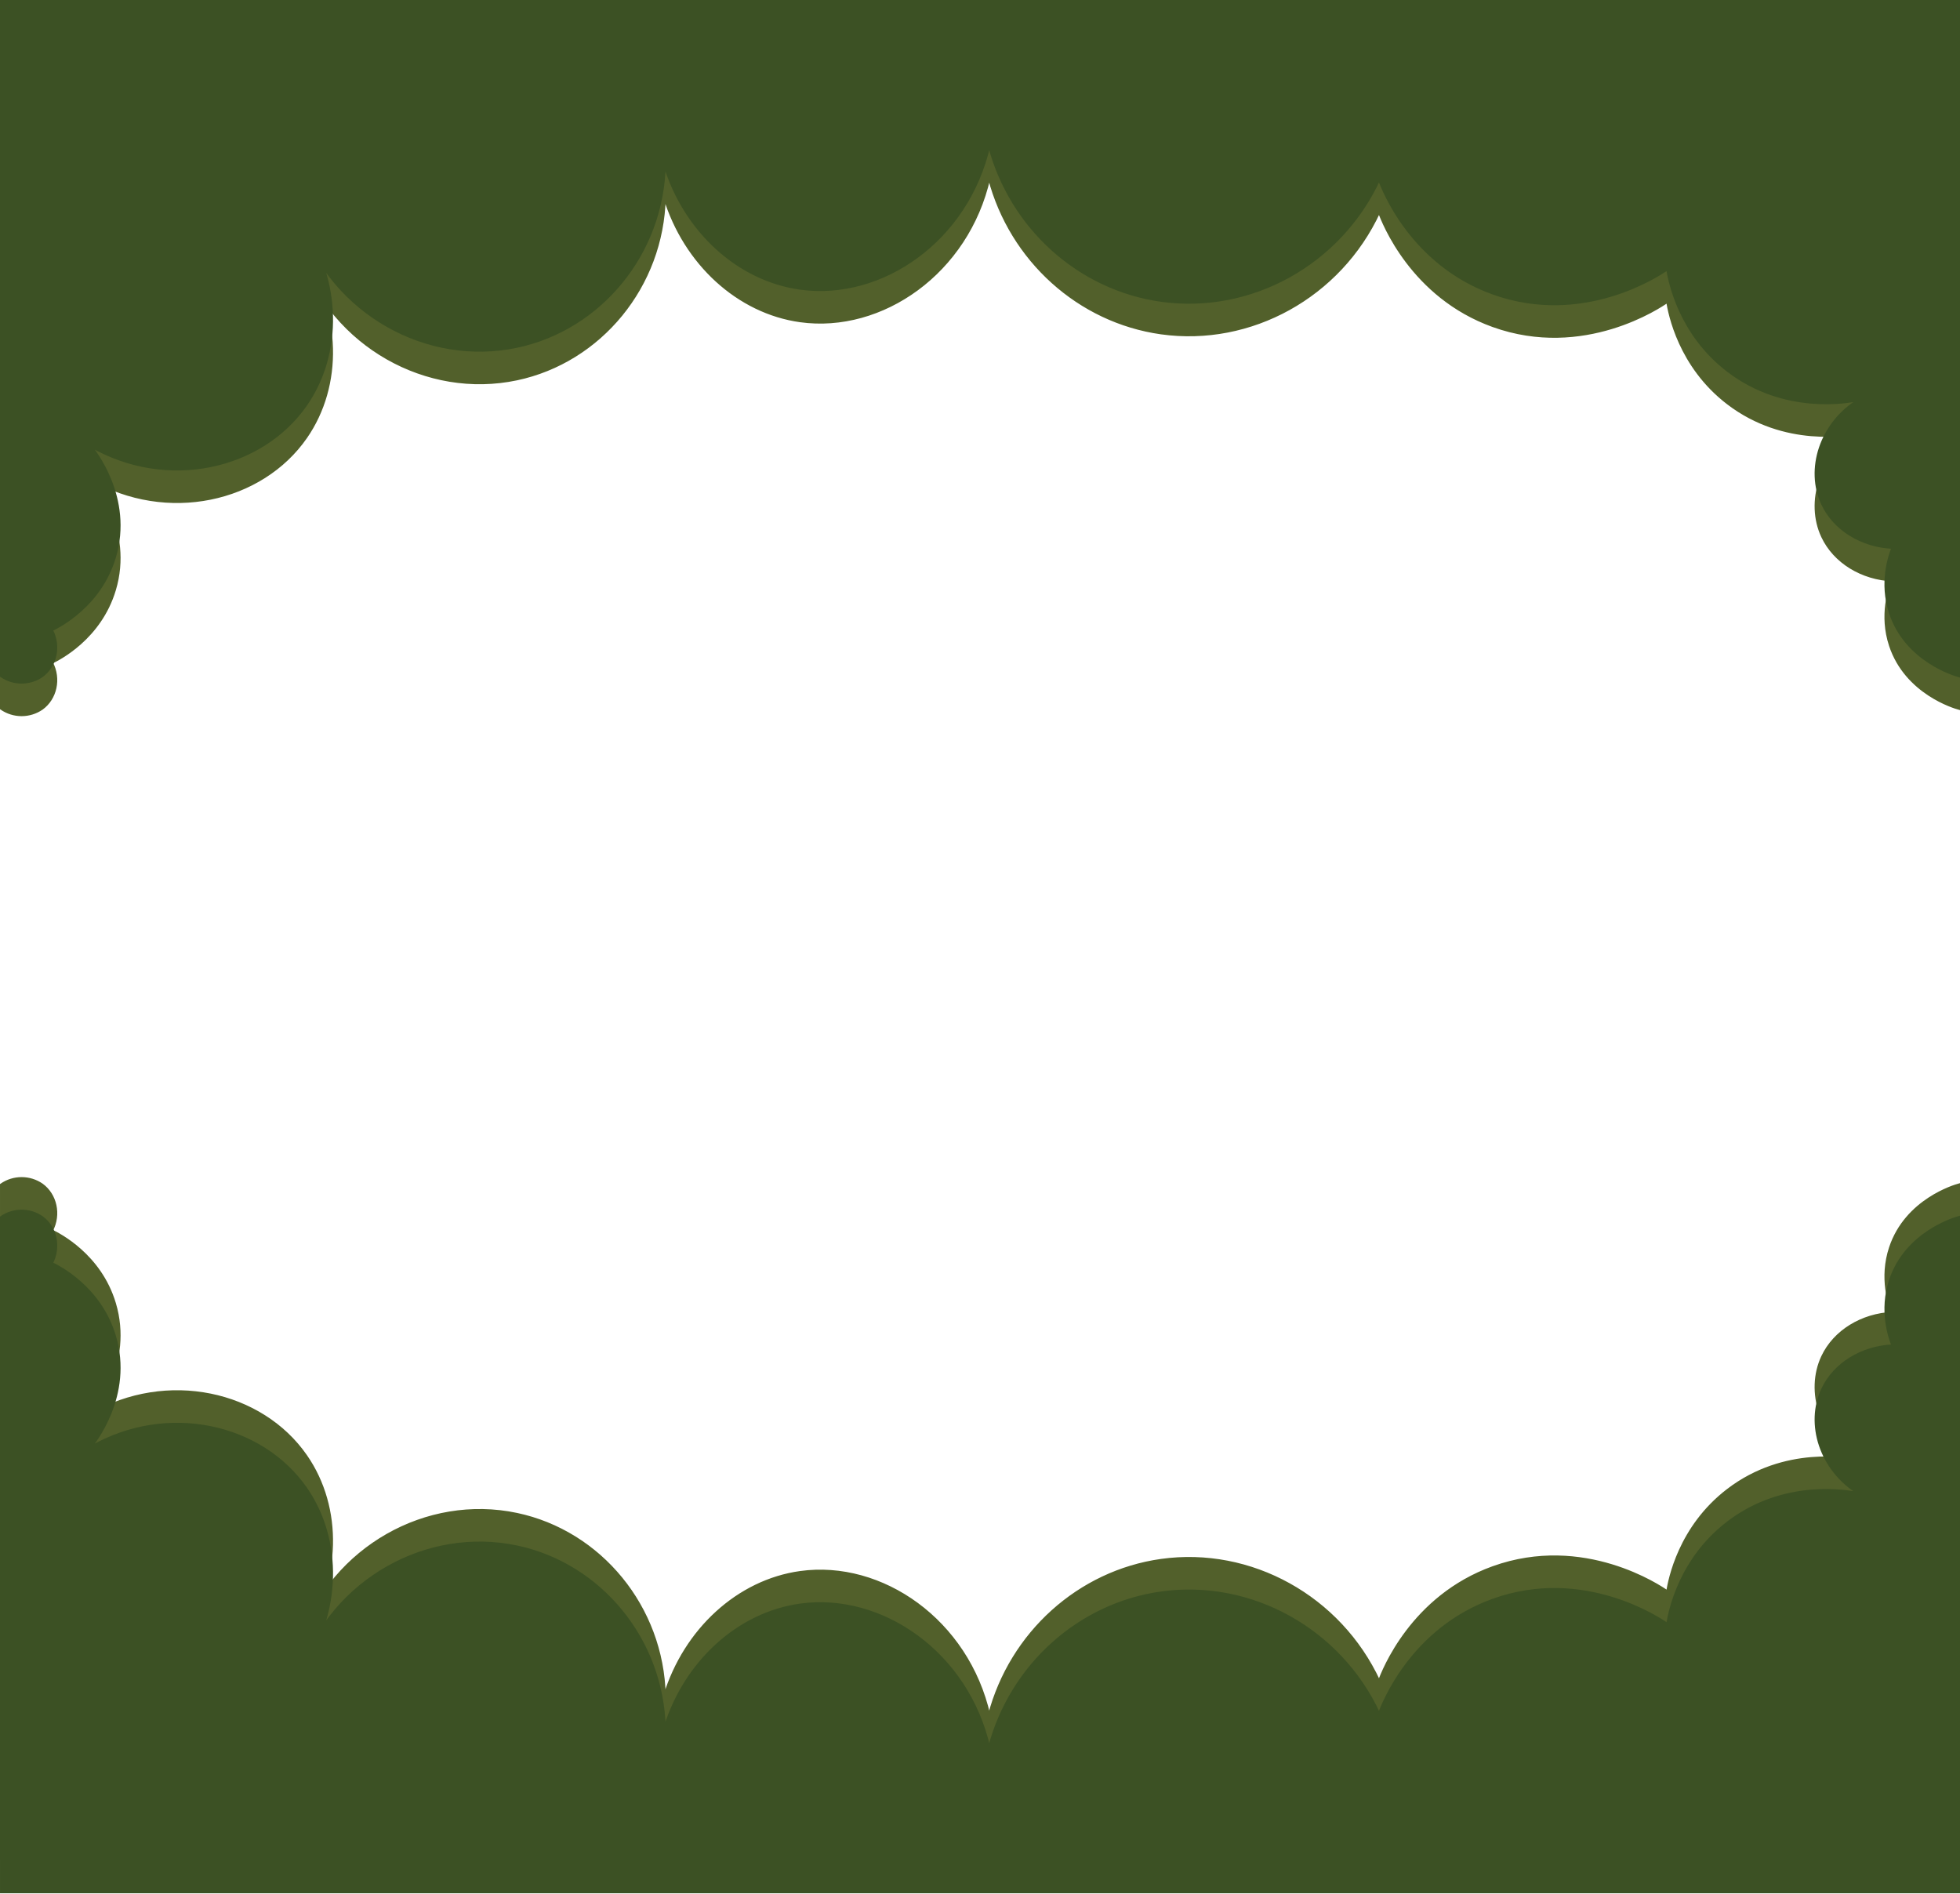
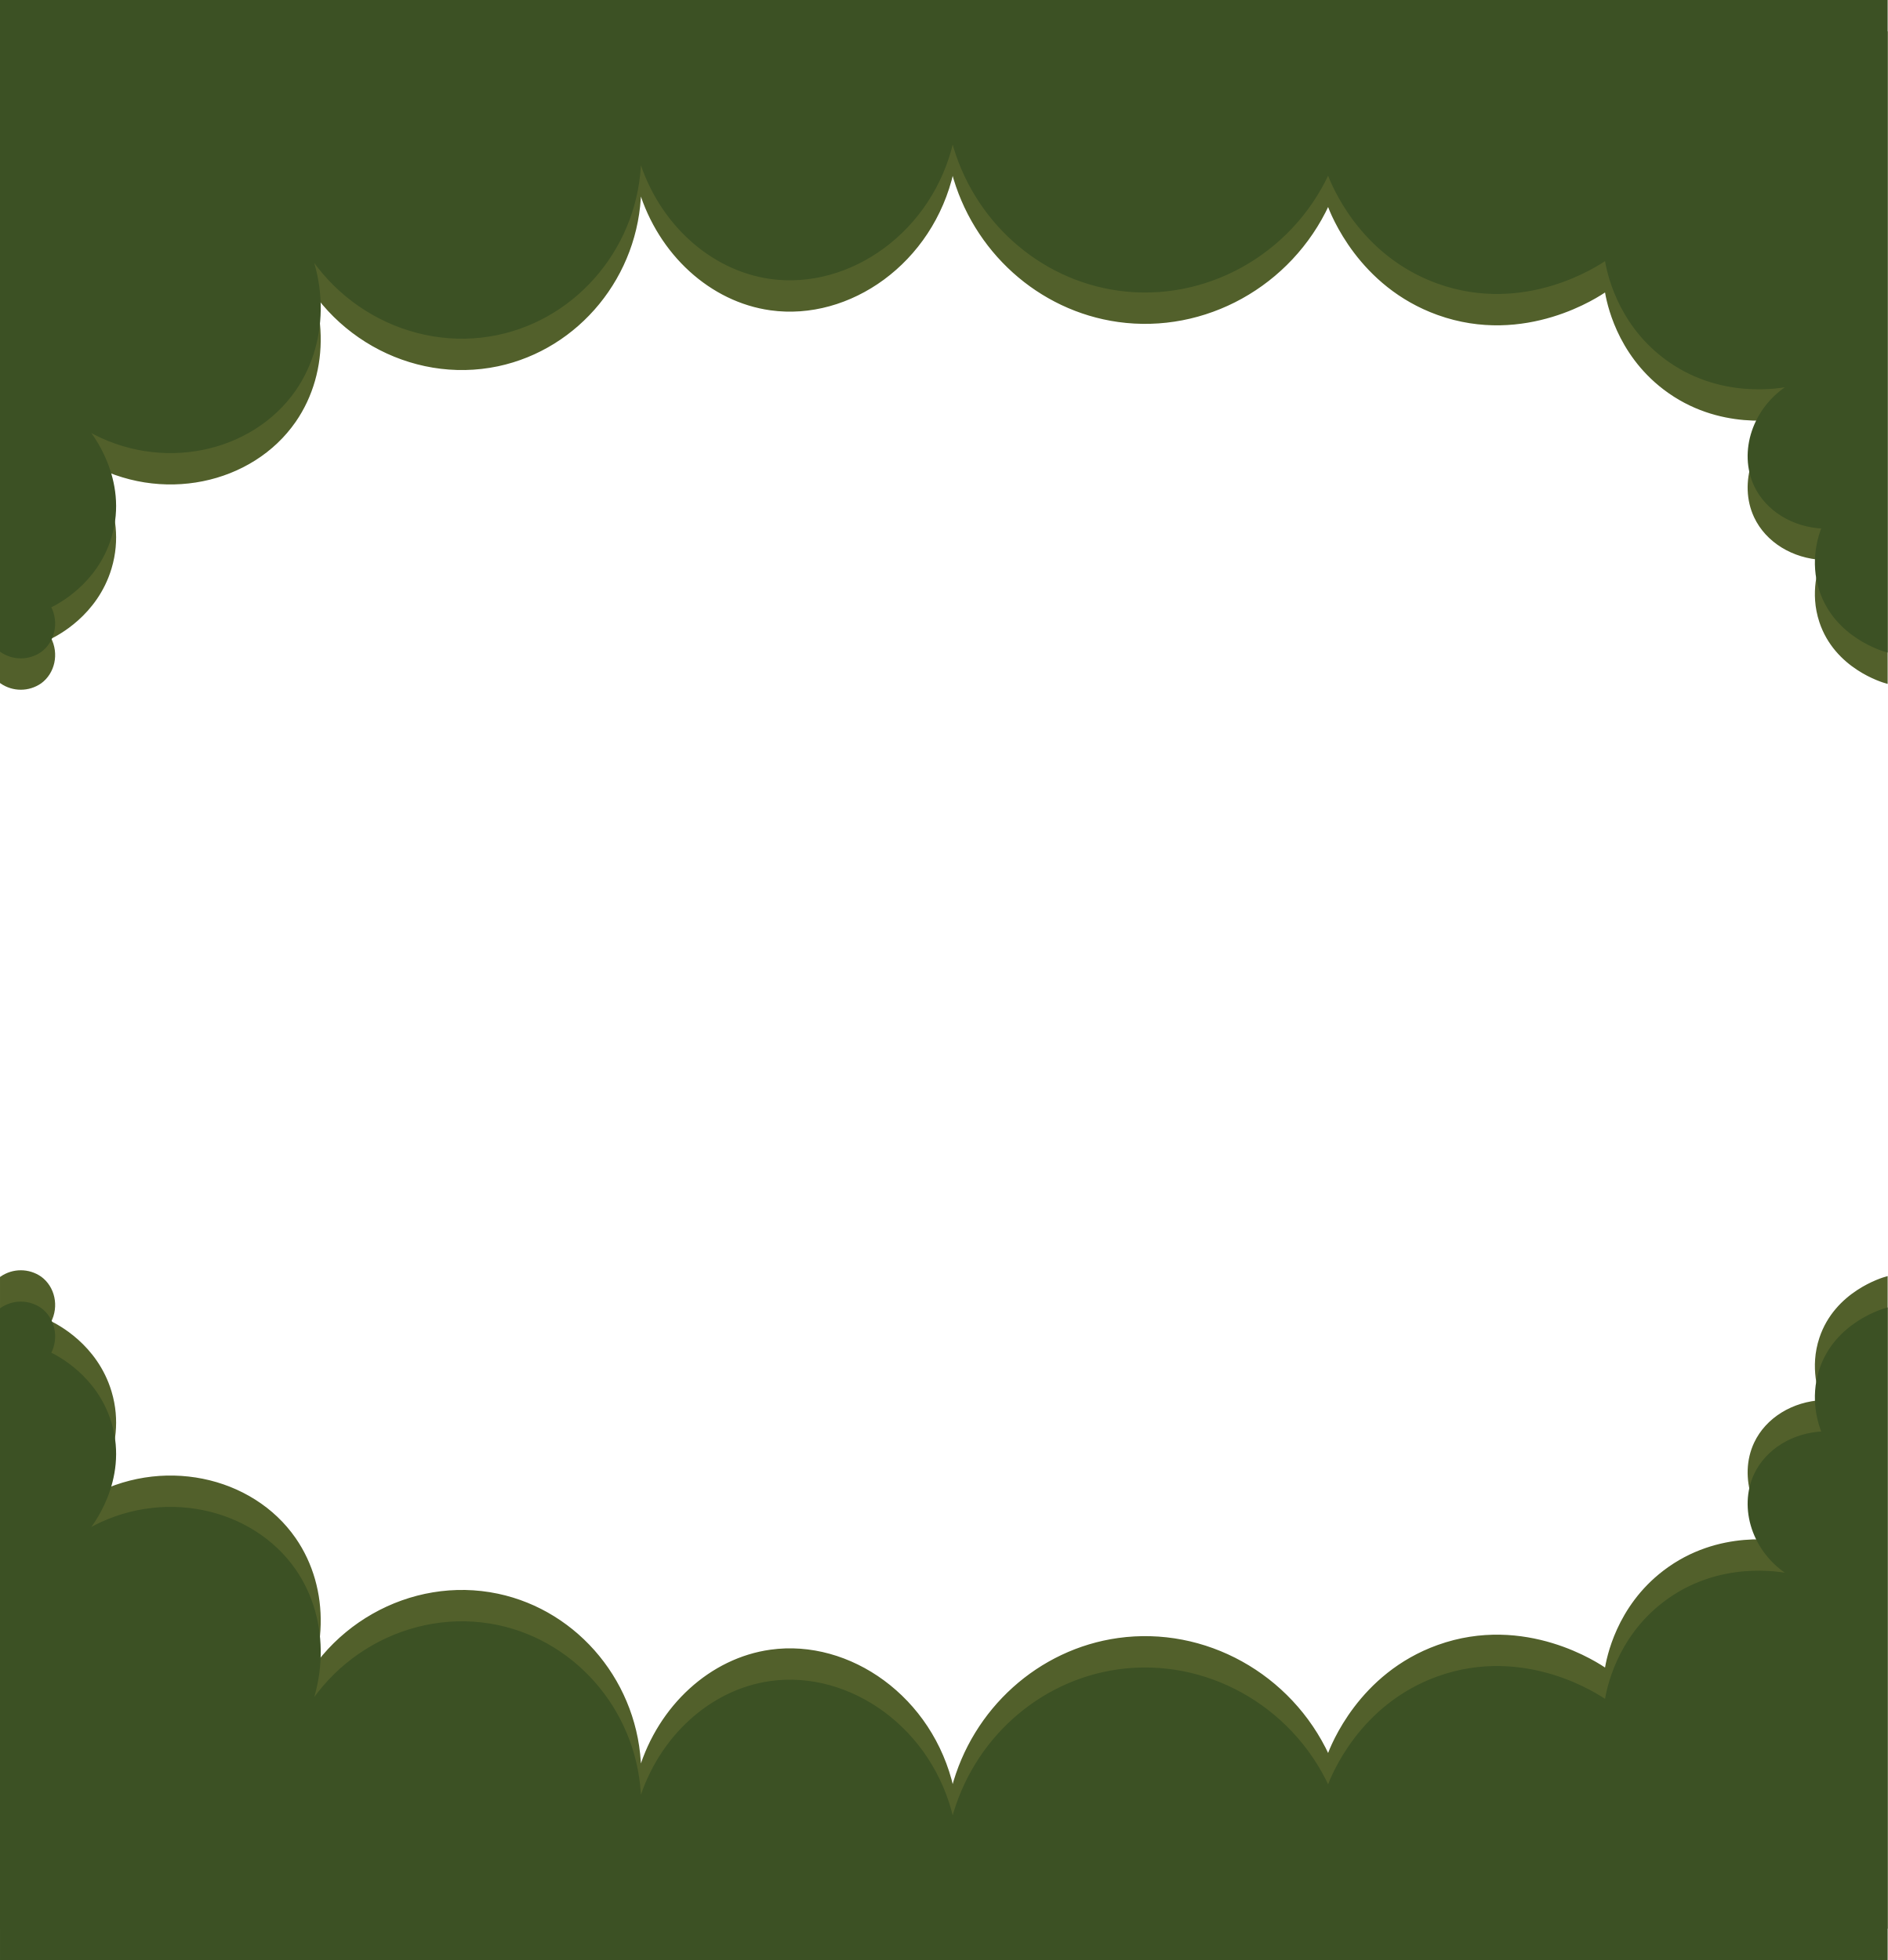
- <svg xmlns="http://www.w3.org/2000/svg" id="Layer_1" data-name="Layer 1" viewBox="0 0 842.89 814.251">
+ <svg xmlns="http://www.w3.org/2000/svg" id="Layer_1" data-name="Layer 1" viewBox="0 0 842.89 875.251">
  <defs>
    <style>.cls-1{fill:#52602b;stroke:#52602b;}.cls-1,.cls-2{stroke-miterlimit:10;}.cls-2{fill:#3c5124;stroke:#3c5124;}</style>
  </defs>
  <path class="cls-1" d="M841.89,240.75c-1.845-.507-22.734-6.628-29.515-27.083-4.356-13.138-.365-24.568,1.042-28.125-13.239-.602-25.049-7.77-30.208-18.75-6.965-14.823-.901-34.656,15.625-44.792-4.126.865-31.801,6.18-56.25-12.5C721.656,93.511,717.377,70.855,716.542,65.75c-3.051,2.146-35.976,24.464-75,10.417-34.947-12.58-47.29-44.427-48.958-48.958-16.843,36.356-55.233,57.472-93.75,52.083C463.518,74.351,434.184,47.979,424.875,12.625c-9.207,40.662-46.153,66.328-81.25,61.458-26.7-3.704-49.644-24.709-58.333-53.125C284.491,59.045,257.71,91.486,221.75,99.083c-38.706,8.178-78.955-14.349-92.708-53.125,16.877,24.384,17.501,55.852,2.083,78.125-19.084,27.569-59.761,36.738-92.708,17.708,1.301,1.539,18.132,22.16,10.417,47.917-6.265,20.917-24.107,29.825-27.083,31.25,3.693,7.007,1.732,15.503-4.167,19.792A15.42,15.42,0,0,1,0,240.75V-49.5H841.89V240.75Z" transform="translate(0.5 64)" />
  <path class="cls-2" d="M841.89,226.75c-1.845-.507-22.734-6.628-29.515-27.083-4.356-13.138-.365-24.568,1.042-28.125-13.239-.602-25.049-7.77-30.208-18.75-6.965-14.823-.901-34.656,15.625-44.792-4.126.865-31.801,6.18-56.25-12.5C721.656,79.511,717.377,56.855,716.542,51.75c-3.051,2.146-35.976,24.464-75,10.417-34.947-12.58-47.29-44.427-48.958-48.958-16.843,36.356-55.233,57.472-93.75,52.083C463.518,60.351,434.184,33.979,424.875-1.375c-9.207,40.662-46.153,66.328-81.25,61.458-26.7-3.704-49.644-24.709-58.333-53.125C284.491,45.045,257.71,77.486,221.75,85.083c-38.706,8.178-78.955-14.349-92.708-53.125,16.877,24.384,17.501,55.852,2.083,78.125-19.084,27.569-59.761,36.738-92.708,17.708,1.301,1.539,18.132,22.16,10.417,47.917-6.265,20.917-24.107,29.825-27.083,31.25,3.693,7.007,1.732,15.503-4.167,19.792A15.42,15.42,0,0,1,0,226.75V-63.5H841.89V226.75Z" transform="translate(0.5 64)" />
-   <path class="cls-1" d="M841.89,445.501c-1.845.507-22.734,6.628-29.515,27.083-4.356,13.138-.365,24.568,1.042,28.125-13.239.602-25.049,7.77-30.208,18.75-6.965,14.823-.901,34.656,15.625,44.792-4.126-.865-31.801-6.18-56.25,12.5-20.927,15.989-25.207,38.645-26.042,43.75-3.051-2.146-35.976-24.464-75-10.417-34.947,12.58-47.29,44.427-48.958,48.958-16.843-36.356-55.233-57.472-93.75-52.083-35.316,4.941-64.649,31.312-73.958,66.667-9.207-40.662-46.153-66.328-81.25-61.458-26.7,3.704-49.644,24.709-58.333,53.125-0.8-38.087-27.582-70.528-63.542-78.125-38.706-8.178-78.955,14.349-92.708,53.125,16.877-24.384,17.501-55.852,2.083-78.125-19.084-27.569-59.761-36.738-92.708-17.708,1.301-1.539,18.132-22.16,10.417-47.917-6.265-20.917-24.107-29.825-27.083-31.25,3.693-7.007,1.732-15.503-4.167-19.792a15.42,15.42,0,0,0-17.583,0v290.25H841.89v-290.25Z" transform="translate(0.5 64)" />
-   <path class="cls-2" d="M841.89,459.501c-1.845.507-22.734,6.628-29.515,27.083-4.356,13.138-.365,24.568,1.042,28.125-13.239.602-25.049,7.77-30.208,18.75-6.965,14.823-.901,34.656,15.625,44.792-4.126-.865-31.801-6.18-56.25,12.5-20.927,15.989-25.207,38.645-26.042,43.75-3.051-2.146-35.976-24.464-75-10.417-34.947,12.58-47.29,44.427-48.958,48.958-16.843-36.356-55.233-57.472-93.75-52.083-35.316,4.941-64.649,31.312-73.958,66.667-9.207-40.662-46.153-66.328-81.25-61.458-26.7,3.704-49.644,24.709-58.333,53.125-0.8-38.087-27.582-70.528-63.542-78.125-38.706-8.178-78.955,14.349-92.708,53.125,16.877-24.384,17.501-55.852,2.083-78.125-19.084-27.569-59.761-36.738-92.708-17.708,1.301-1.539,18.132-22.16,10.417-47.917-6.265-20.917-24.107-29.825-27.083-31.25,3.693-7.007,1.732-15.503-4.167-19.792a15.42,15.42,0,0,0-17.583,0v290.25H841.89v-290.25Z" transform="translate(0.5 64)" />
+   <path class="cls-1" d="M841.89,506.501c-1.845.507-22.734,6.628-29.515,27.083-4.356,13.138-.365,24.568,1.042,28.125-13.239.602-25.049,7.77-30.208,18.75-6.965,14.823-.901,34.656,15.625,44.792-4.126-.865-31.801-6.18-56.25,12.5-20.927,15.989-25.207,38.645-26.042,43.75-3.051-2.146-35.976-24.464-75-10.417-34.947,12.58-47.29,44.427-48.958,48.958-16.843-36.356-55.233-57.472-93.75-52.083-35.316,4.941-64.649,31.312-73.958,66.667-9.207-40.662-46.153-66.328-81.25-61.458-26.7,3.704-49.644,24.709-58.333,53.125-0.8-38.087-27.582-70.528-63.542-78.125-38.706-8.178-78.955,14.349-92.708,53.125,16.877-24.384,17.501-55.852,2.083-78.125-19.084-27.569-59.761-36.738-92.708-17.708,1.301-1.539,18.132-22.16,10.417-47.917-6.265-20.917-24.107-29.825-27.083-31.25,3.693-7.007,1.732-15.503-4.167-19.792a15.42,15.42,0,0,0-17.583,0v290.25H841.89v-290.25Z" transform="translate(0.5 64)" />
+   <path class="cls-2" d="M841.89,520.501c-1.845.507-22.734,6.628-29.515,27.083-4.356,13.138-.365,24.568,1.042,28.125-13.239.602-25.049,7.77-30.208,18.75-6.965,14.823-.901,34.656,15.625,44.792-4.126-.865-31.801-6.18-56.25,12.5-20.927,15.989-25.207,38.645-26.042,43.75-3.051-2.146-35.976-24.464-75-10.417-34.947,12.58-47.29,44.427-48.958,48.958-16.843-36.356-55.233-57.472-93.75-52.083-35.316,4.941-64.649,31.312-73.958,66.667-9.207-40.662-46.153-66.328-81.25-61.458-26.7,3.704-49.644,24.709-58.333,53.125-0.8-38.087-27.582-70.528-63.542-78.125-38.706-8.178-78.955,14.349-92.708,53.125,16.877-24.384,17.501-55.852,2.083-78.125-19.084-27.569-59.761-36.738-92.708-17.708,1.301-1.539,18.132-22.16,10.417-47.917-6.265-20.917-24.107-29.825-27.083-31.25,3.693-7.007,1.732-15.503-4.167-19.792a15.42,15.42,0,0,0-17.583,0v290.25H841.89v-290.25Z" transform="translate(0.5 64)" />
</svg>
